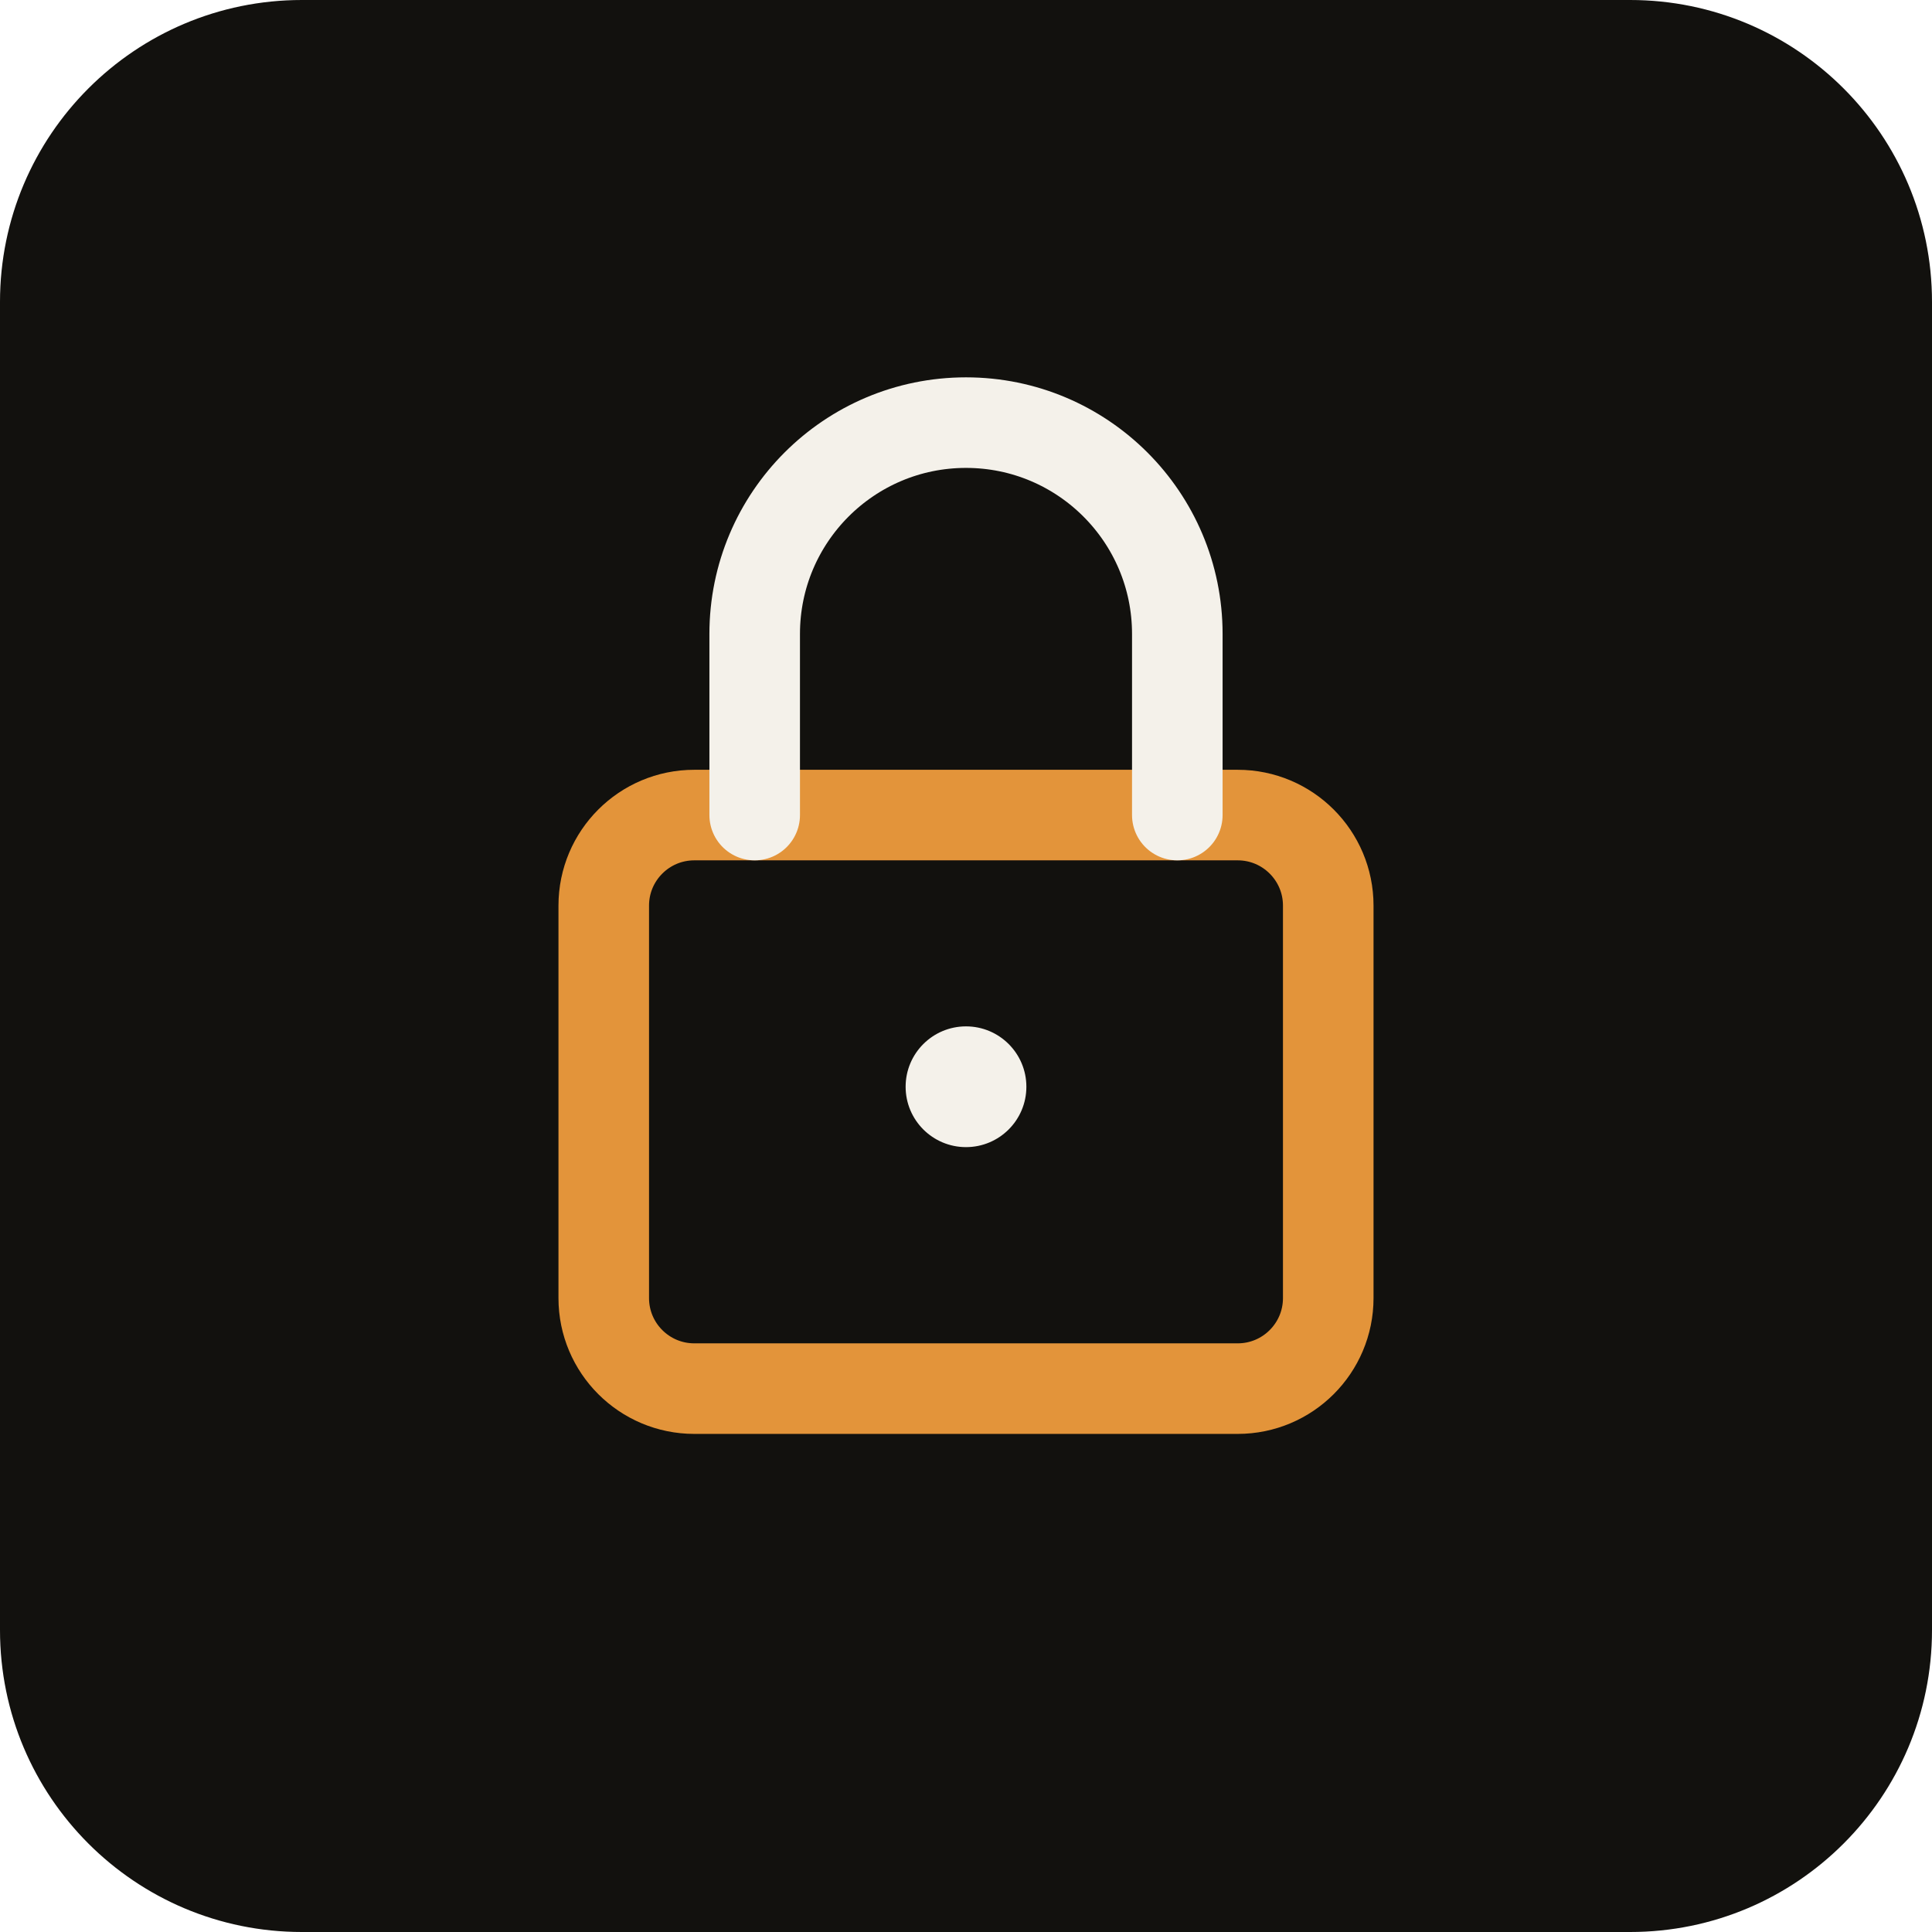
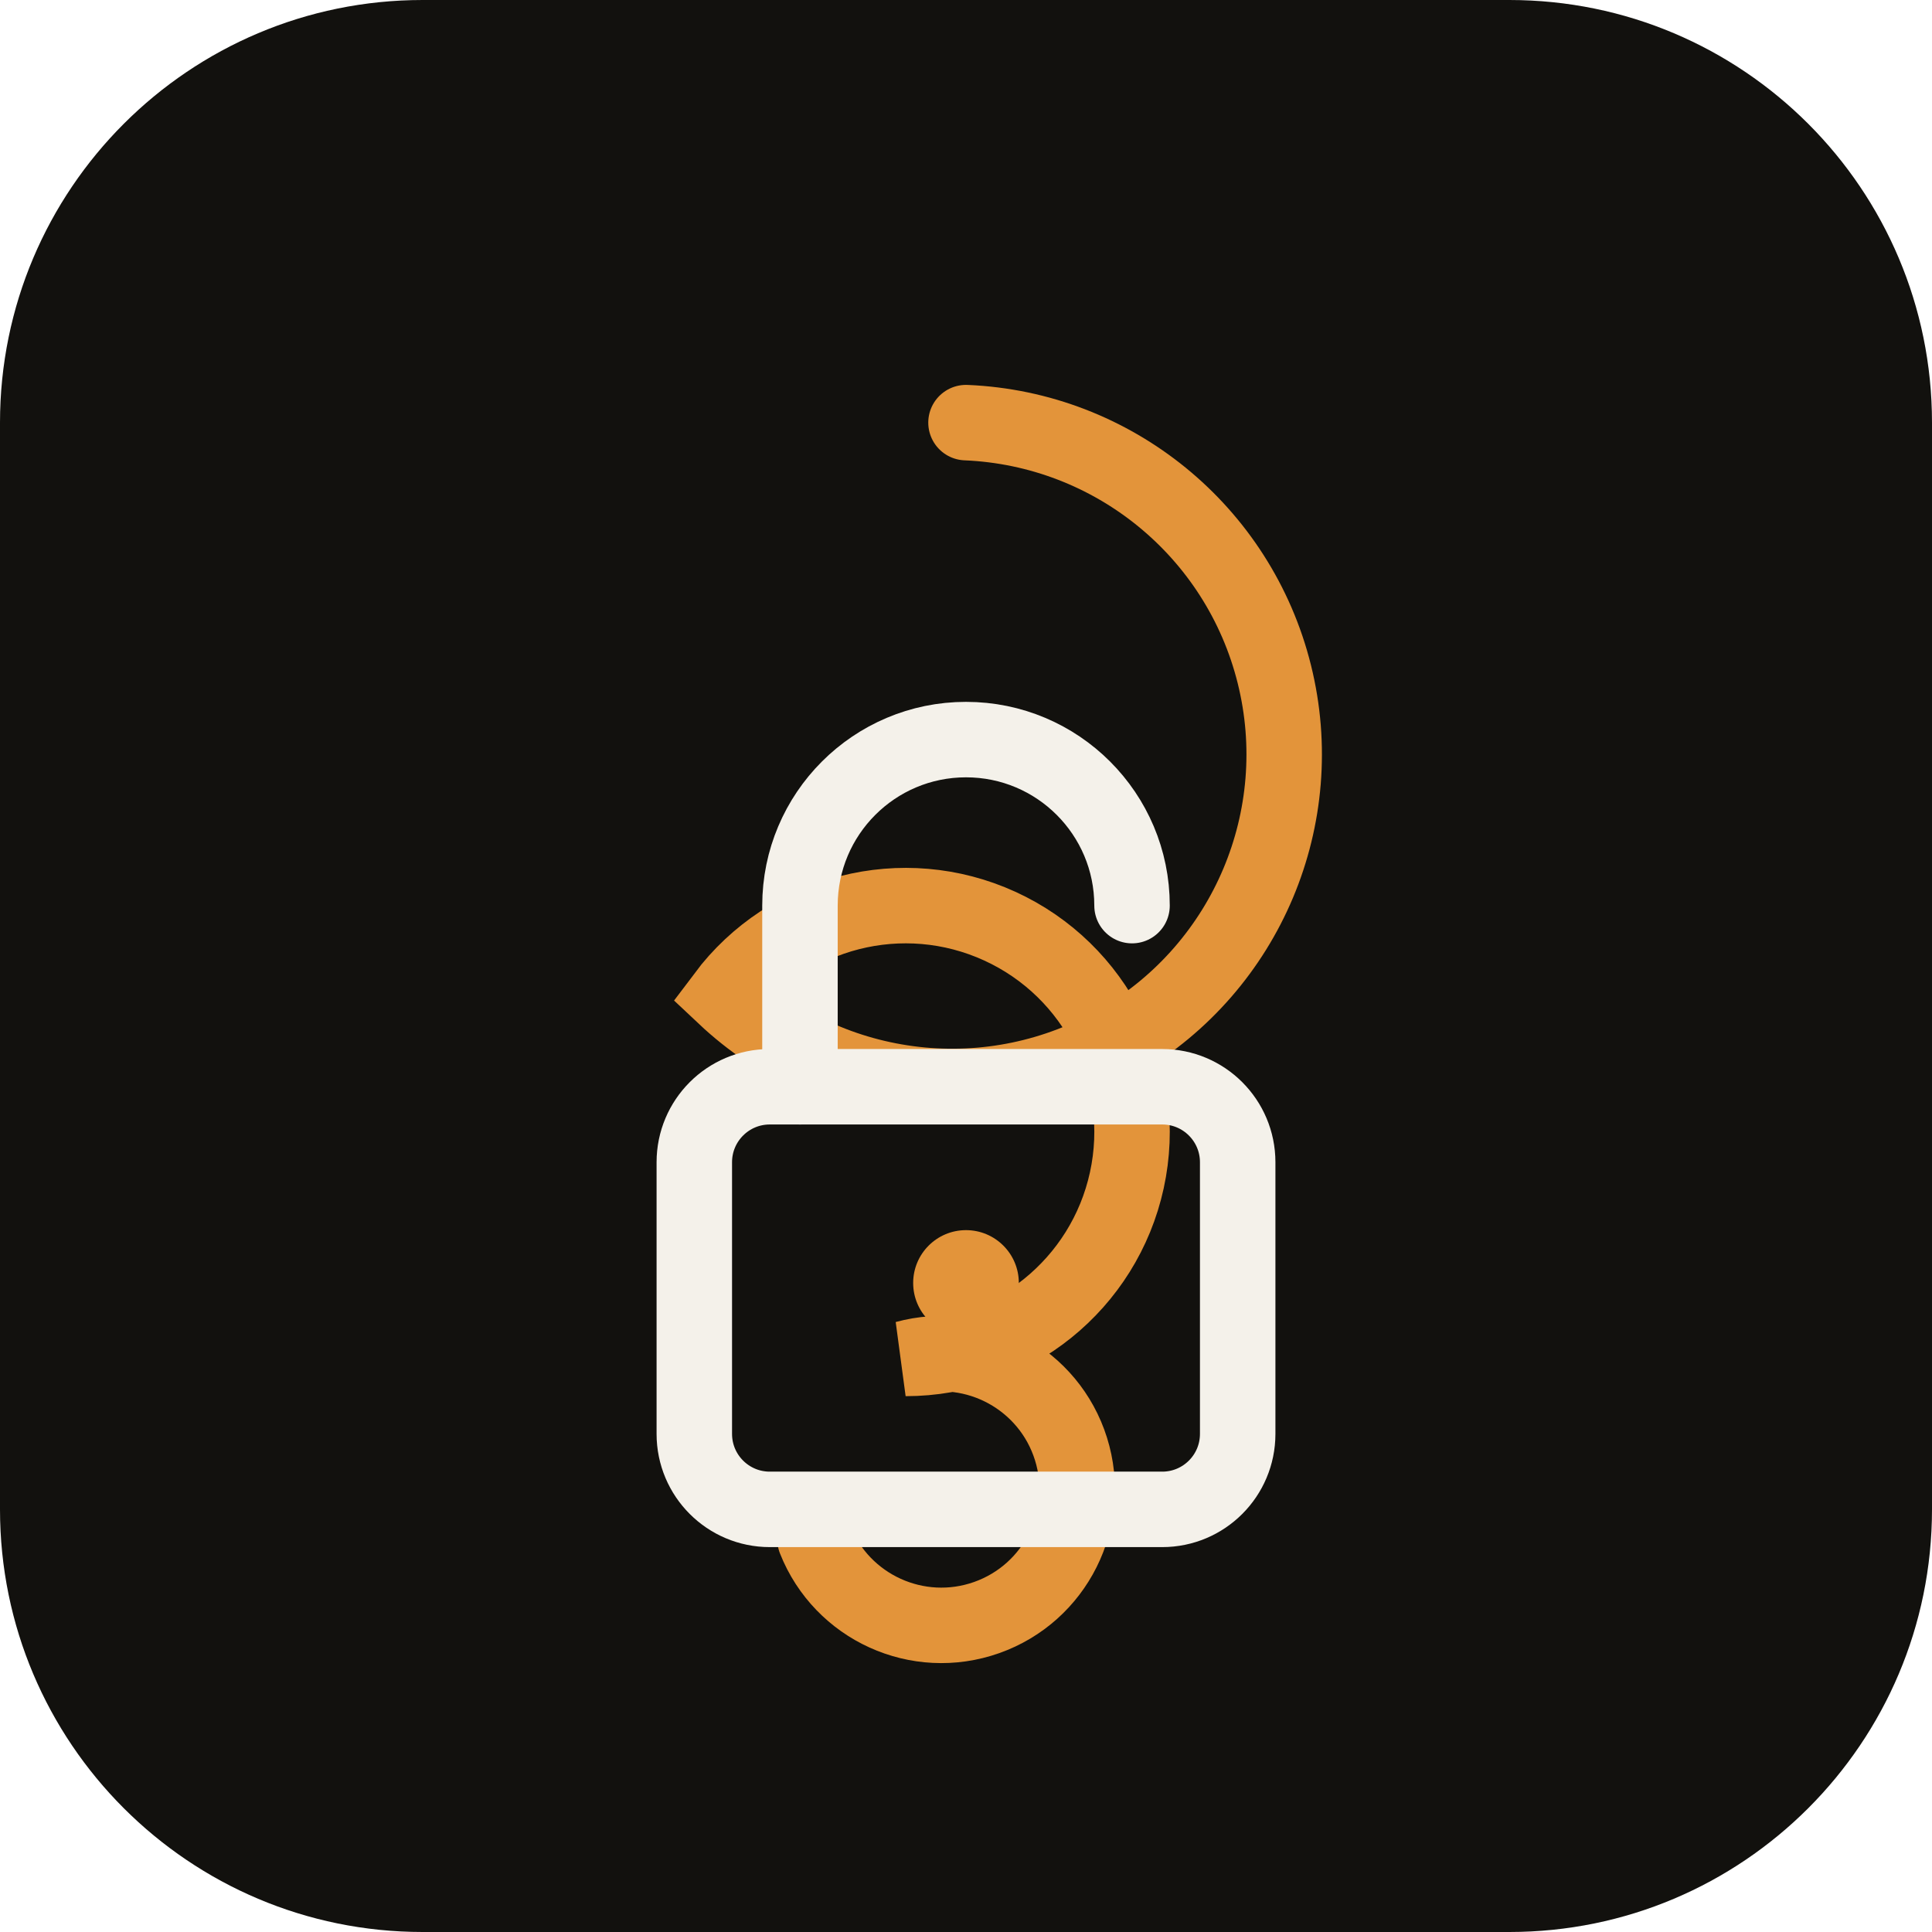
<svg xmlns="http://www.w3.org/2000/svg" viewBox="0 0 128 128" role="img" aria-label="Lockout Reporter">
-   <rect width="128" height="128" rx="20" fill="#12110e" />
-   <rect x="40" y="54" width="48" height="38" rx="6" fill="none" stroke="#e3943a" stroke-width="6" />
-   <path d="M50 54 V42 a14 14 0 0 1 28 0 V54" fill="none" stroke="#f4f1ea" stroke-width="6" stroke-linecap="round" />
-   <circle cx="64" cy="72" r="4" fill="#f4f1ea" />
+   <rect width="128" height="128" rx="28" fill="#12110e" />
+   <path d="M64 28     a22 22 0 1 1 -16 38     a15 15 0 1 1 12 24     a9 9 0 1 1 -6 12" fill="none" stroke="#e3943a" stroke-width="5" stroke-linecap="round" />
+   <rect x="46" y="72" width="36" height="28" rx="5" fill="none" stroke="#f4f1ea" stroke-width="5" />
+   <path d="M53 72 V60 a11 11 0 0 1 22 0" fill="none" stroke="#f4f1ea" stroke-width="5" stroke-linecap="round" />
+   <circle cx="64" cy="85" r="3.5" fill="#e3943a" />
</svg>
